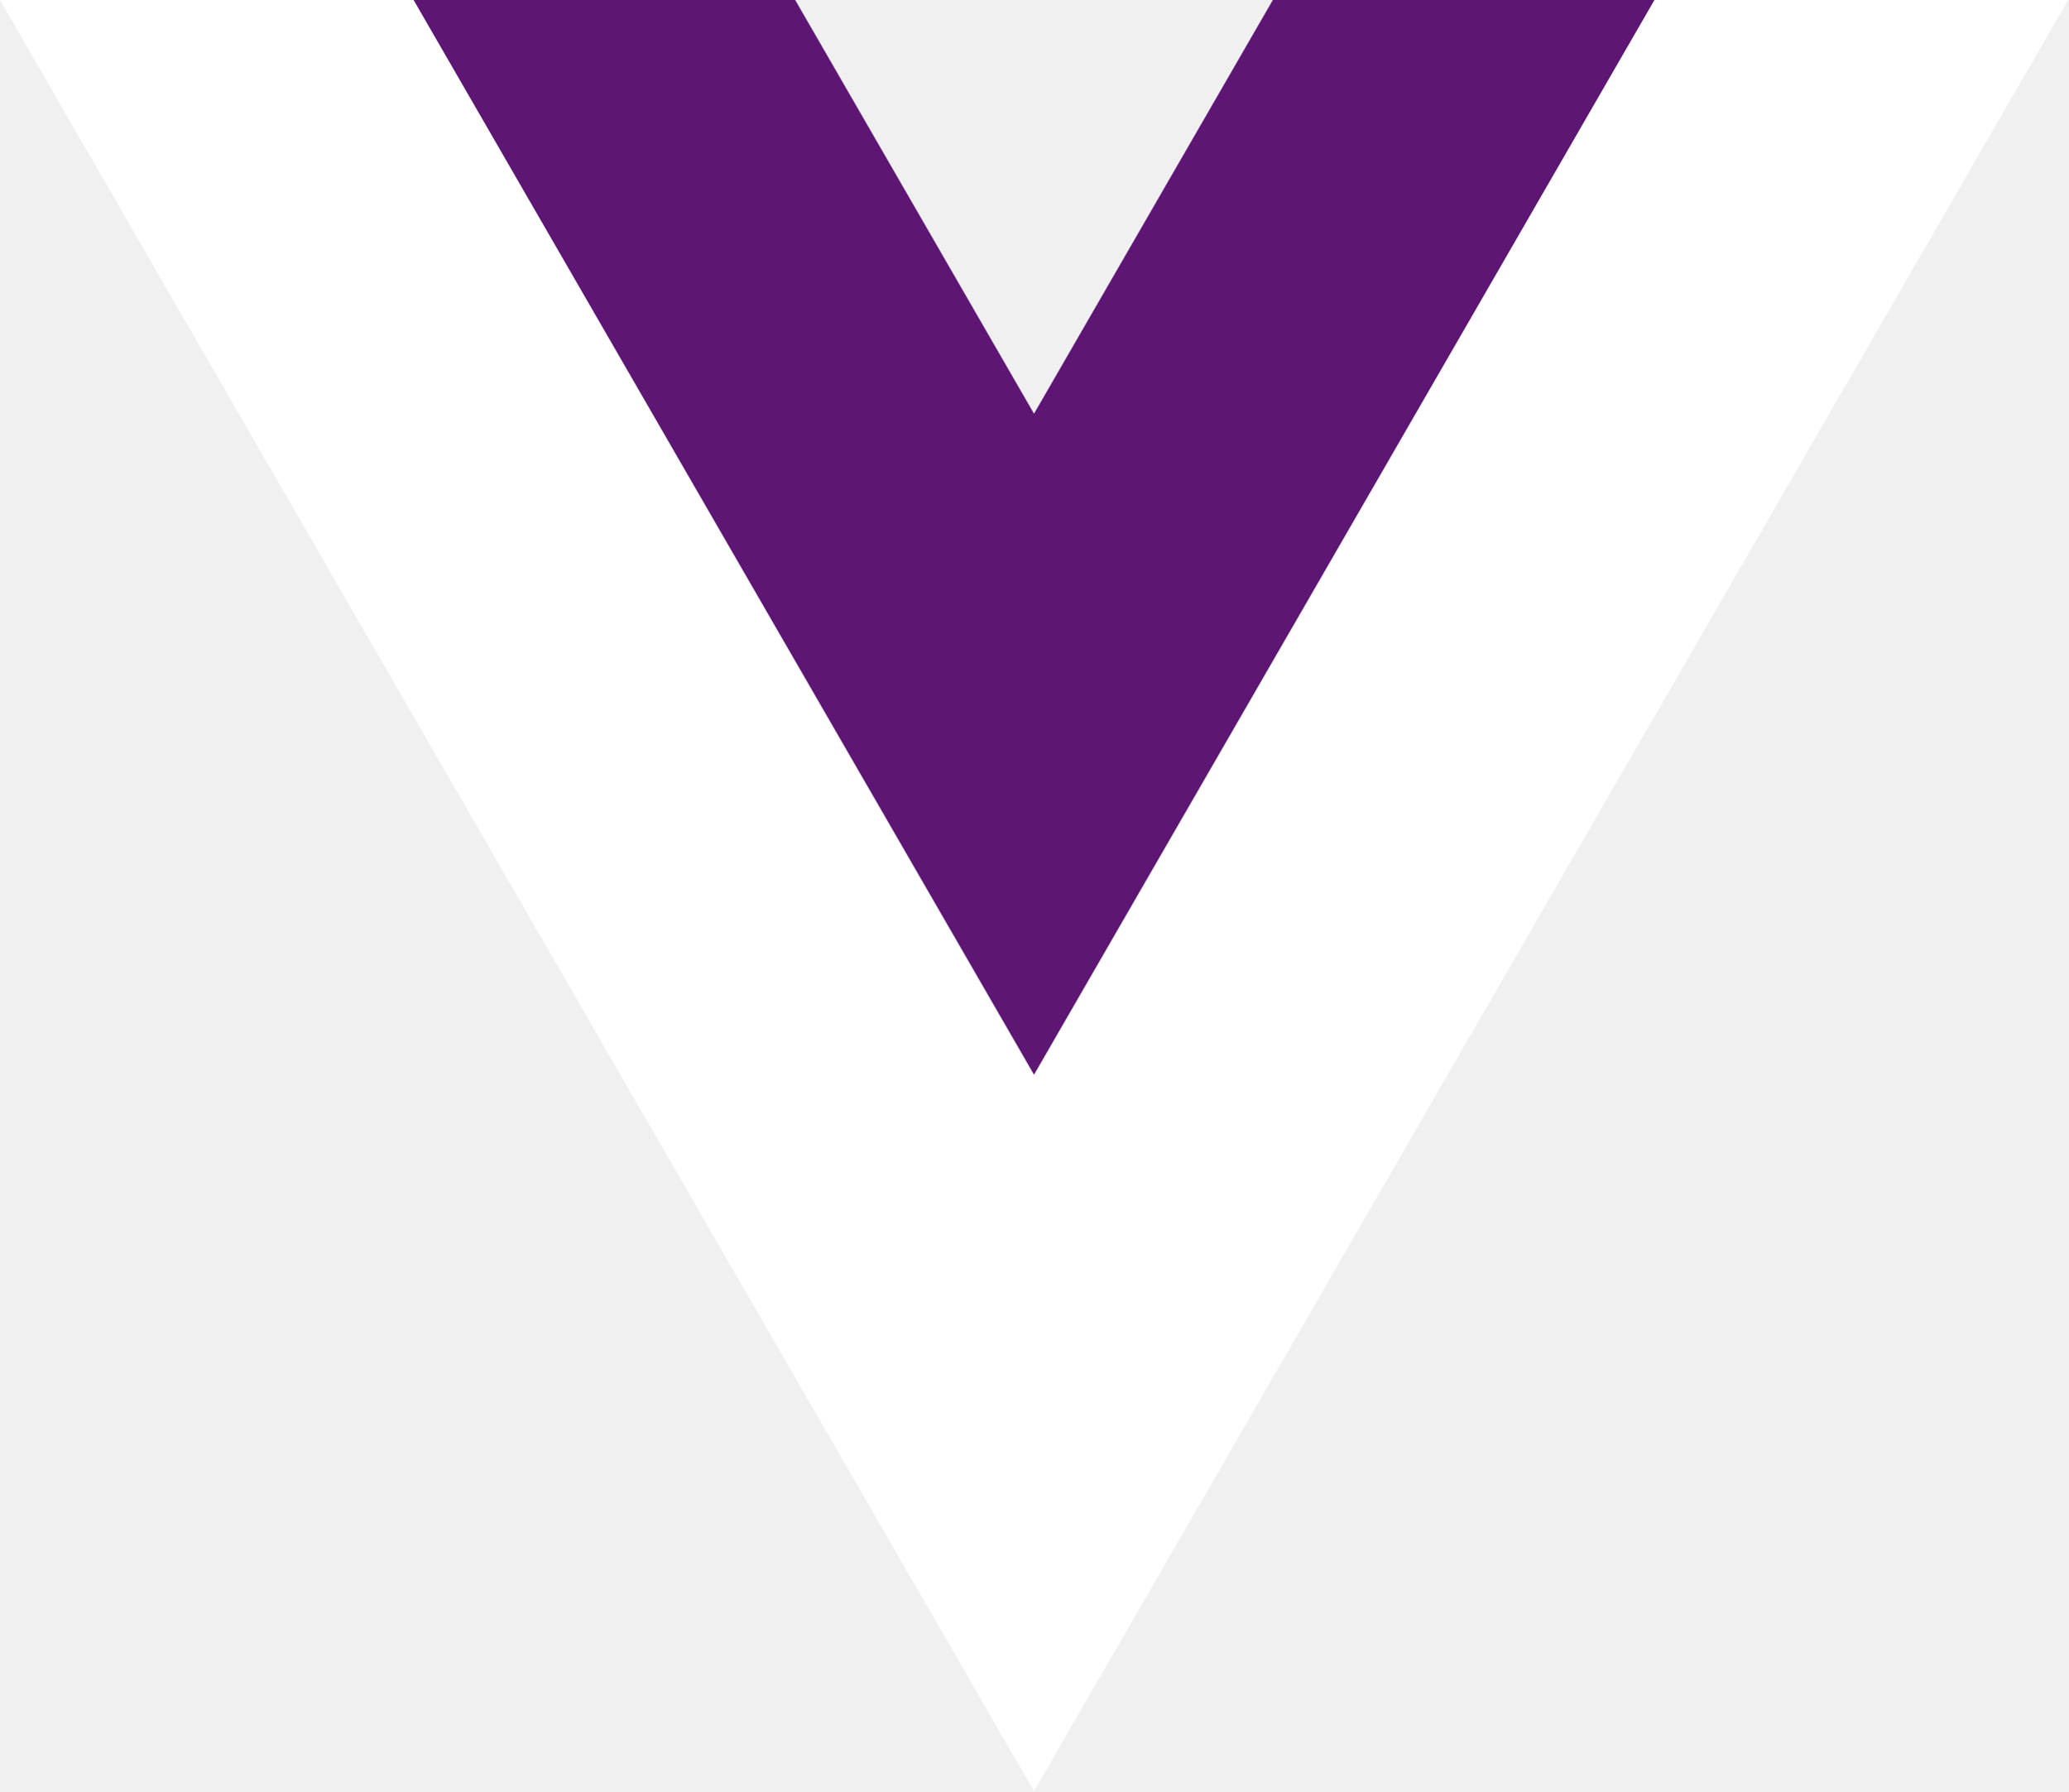
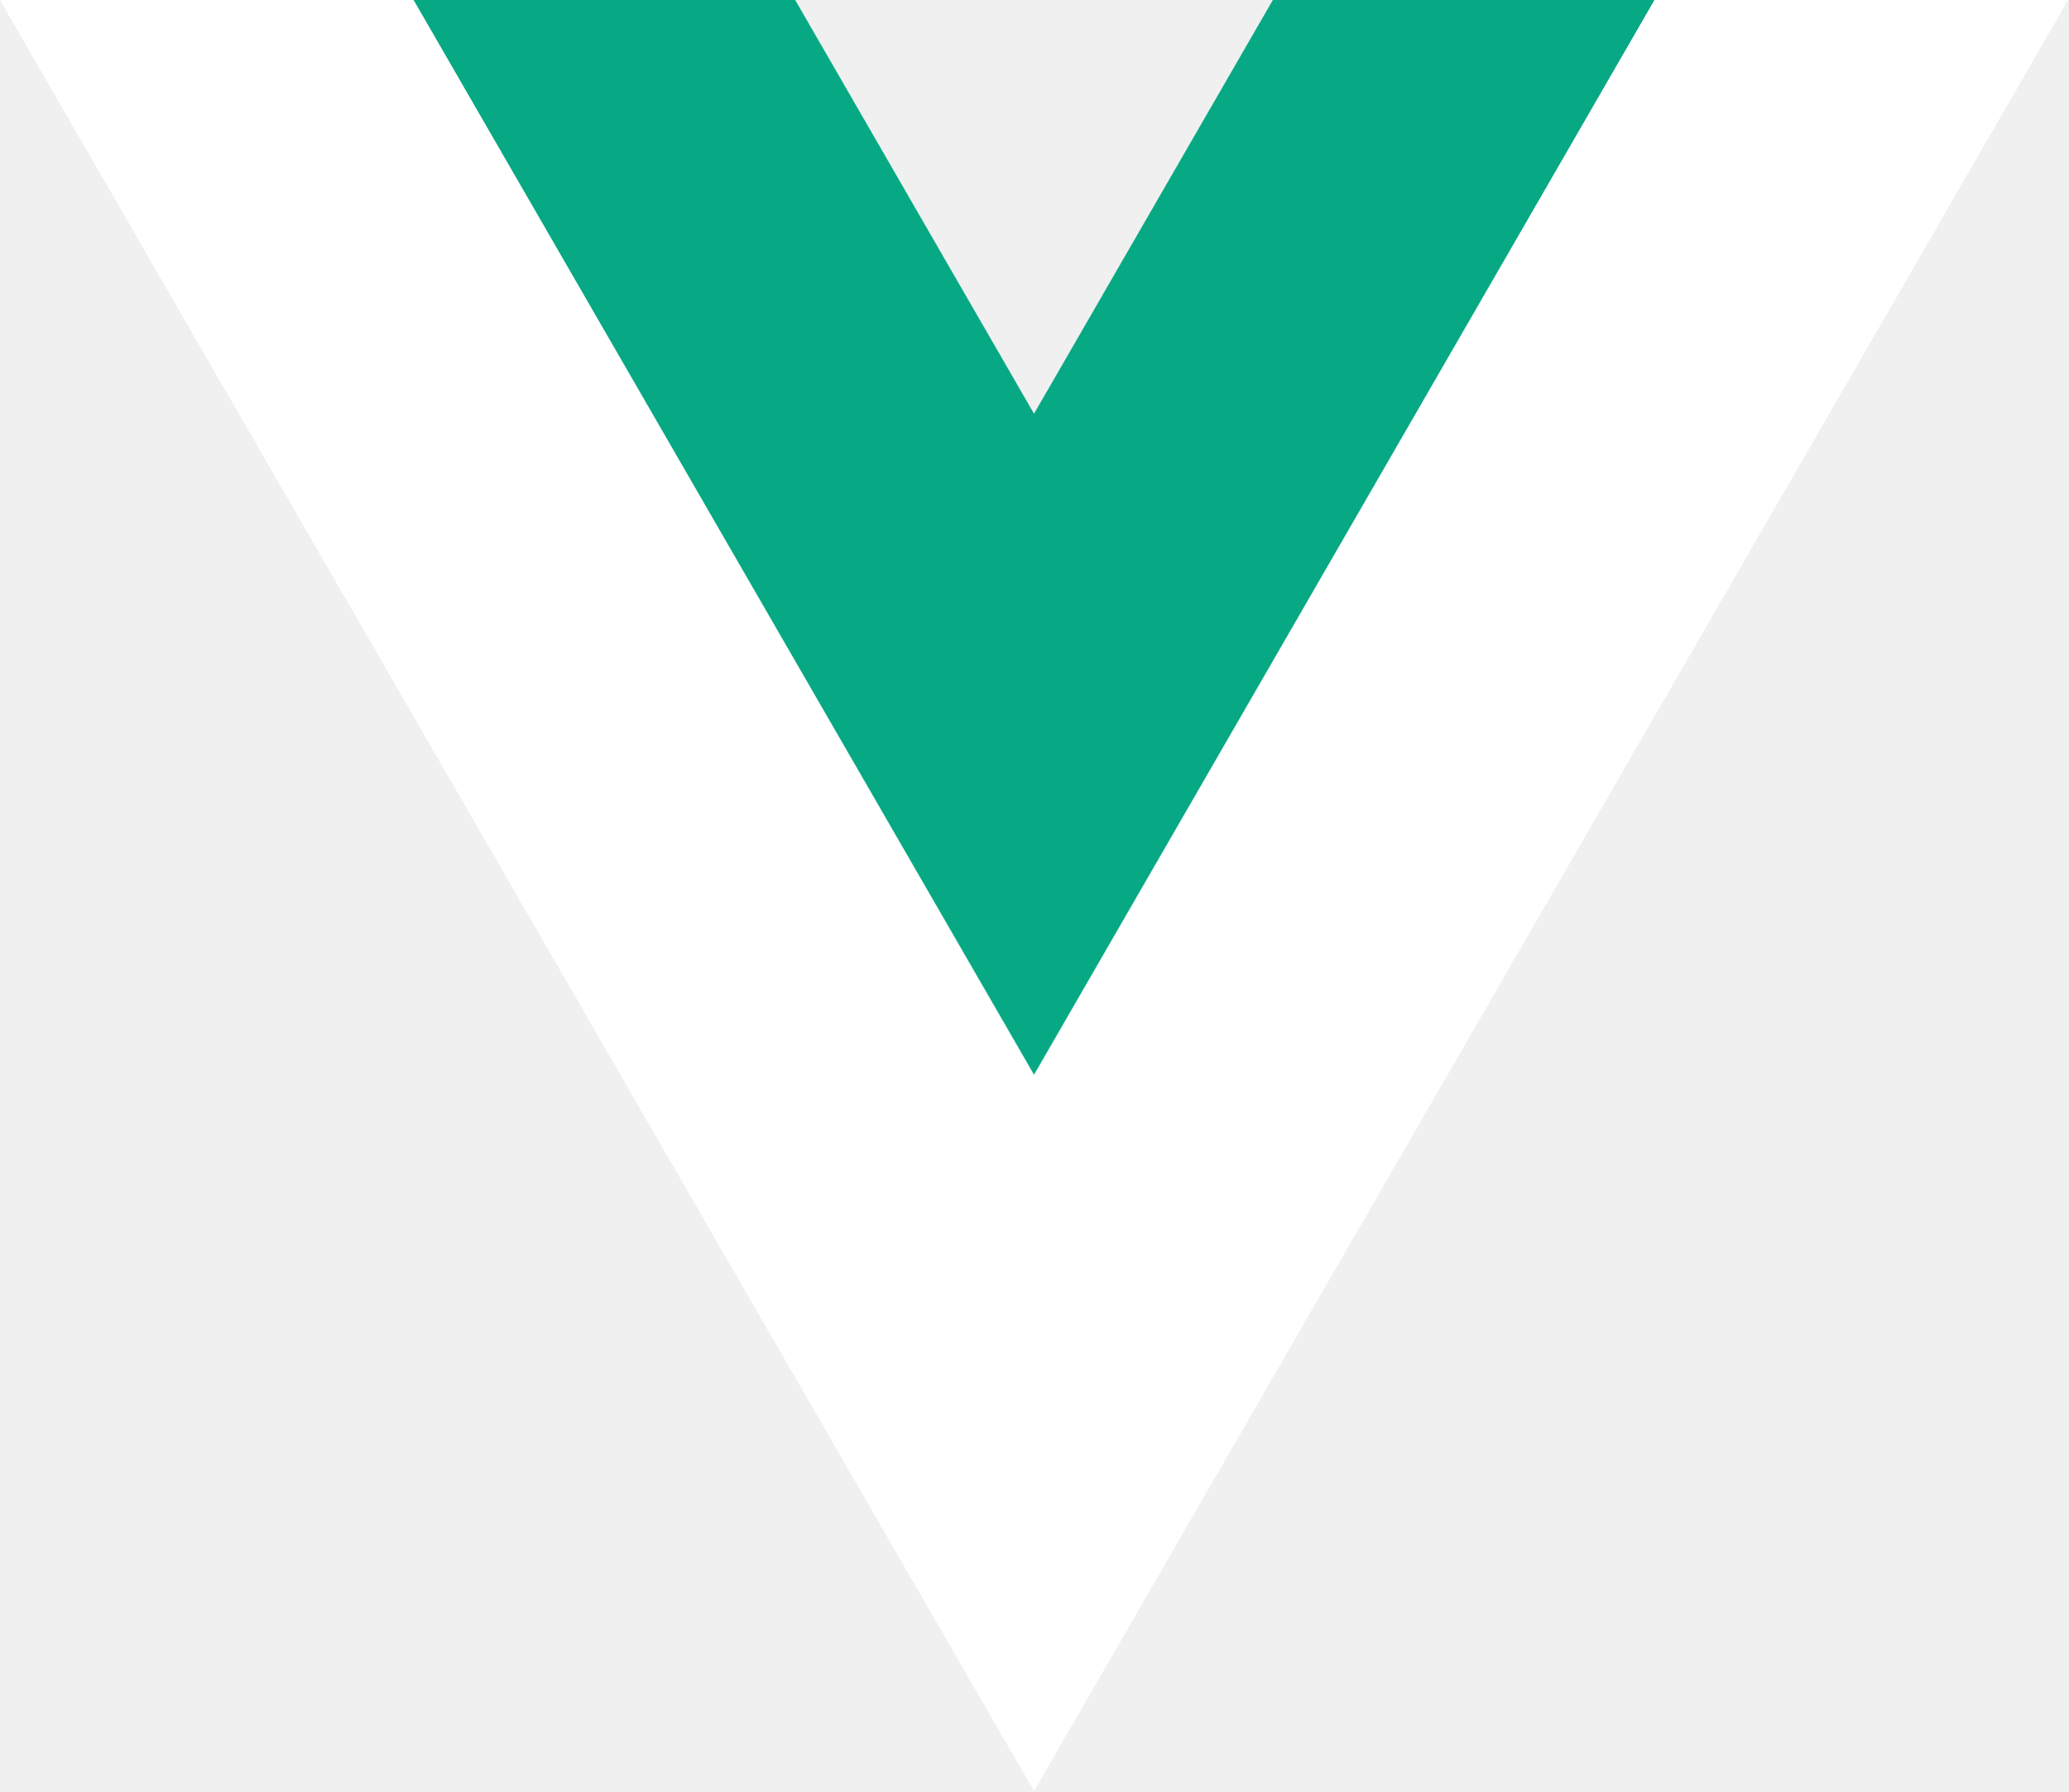
<svg xmlns="http://www.w3.org/2000/svg" viewBox="0 0 261.76 226.69">
  <path d="M161.096.001l-30.225 52.351L100.647.001H-.005l130.877 226.688L261.749.001z" fill="#fff" />
-   <path d="M161.096.001l-30.225 52.351L100.647.001H52.346l78.526 136.01L209.398.001z" fill="#5e1675" />
+   <path d="M161.096.001l-30.225 52.351L100.647.001H52.346l78.526 136.01L209.398.001z" fill="#07A984" />
</svg>
